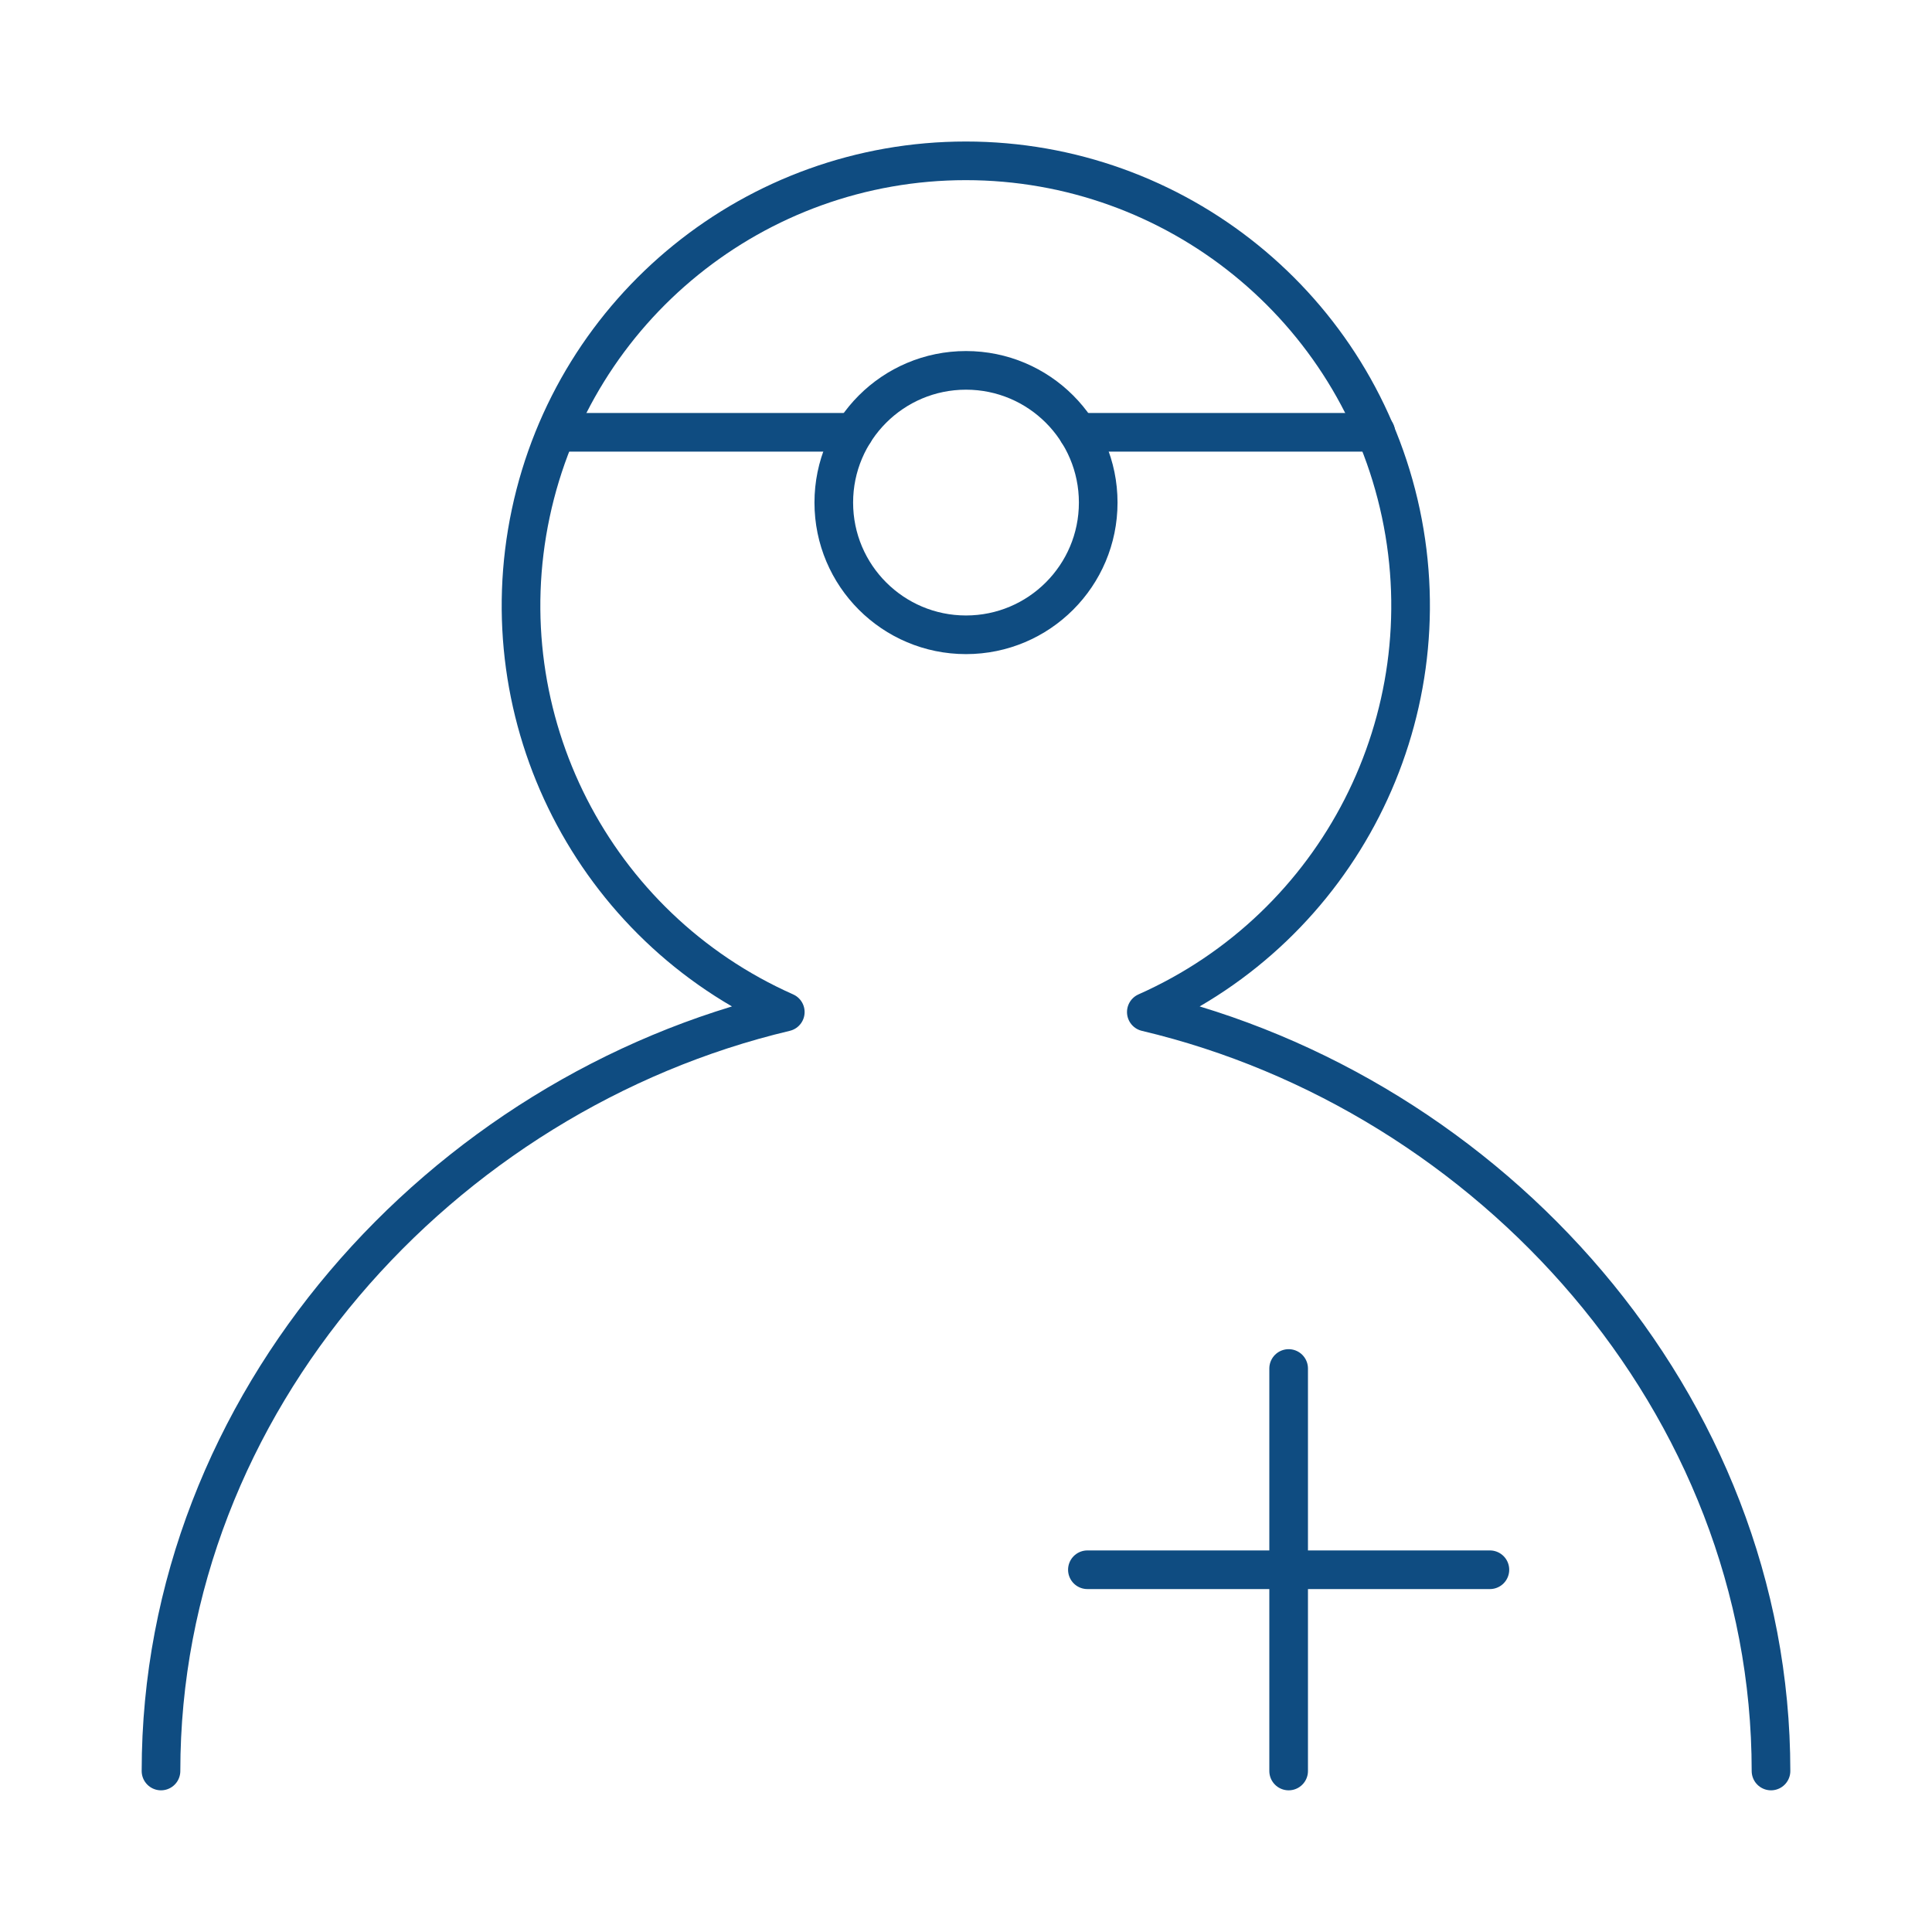
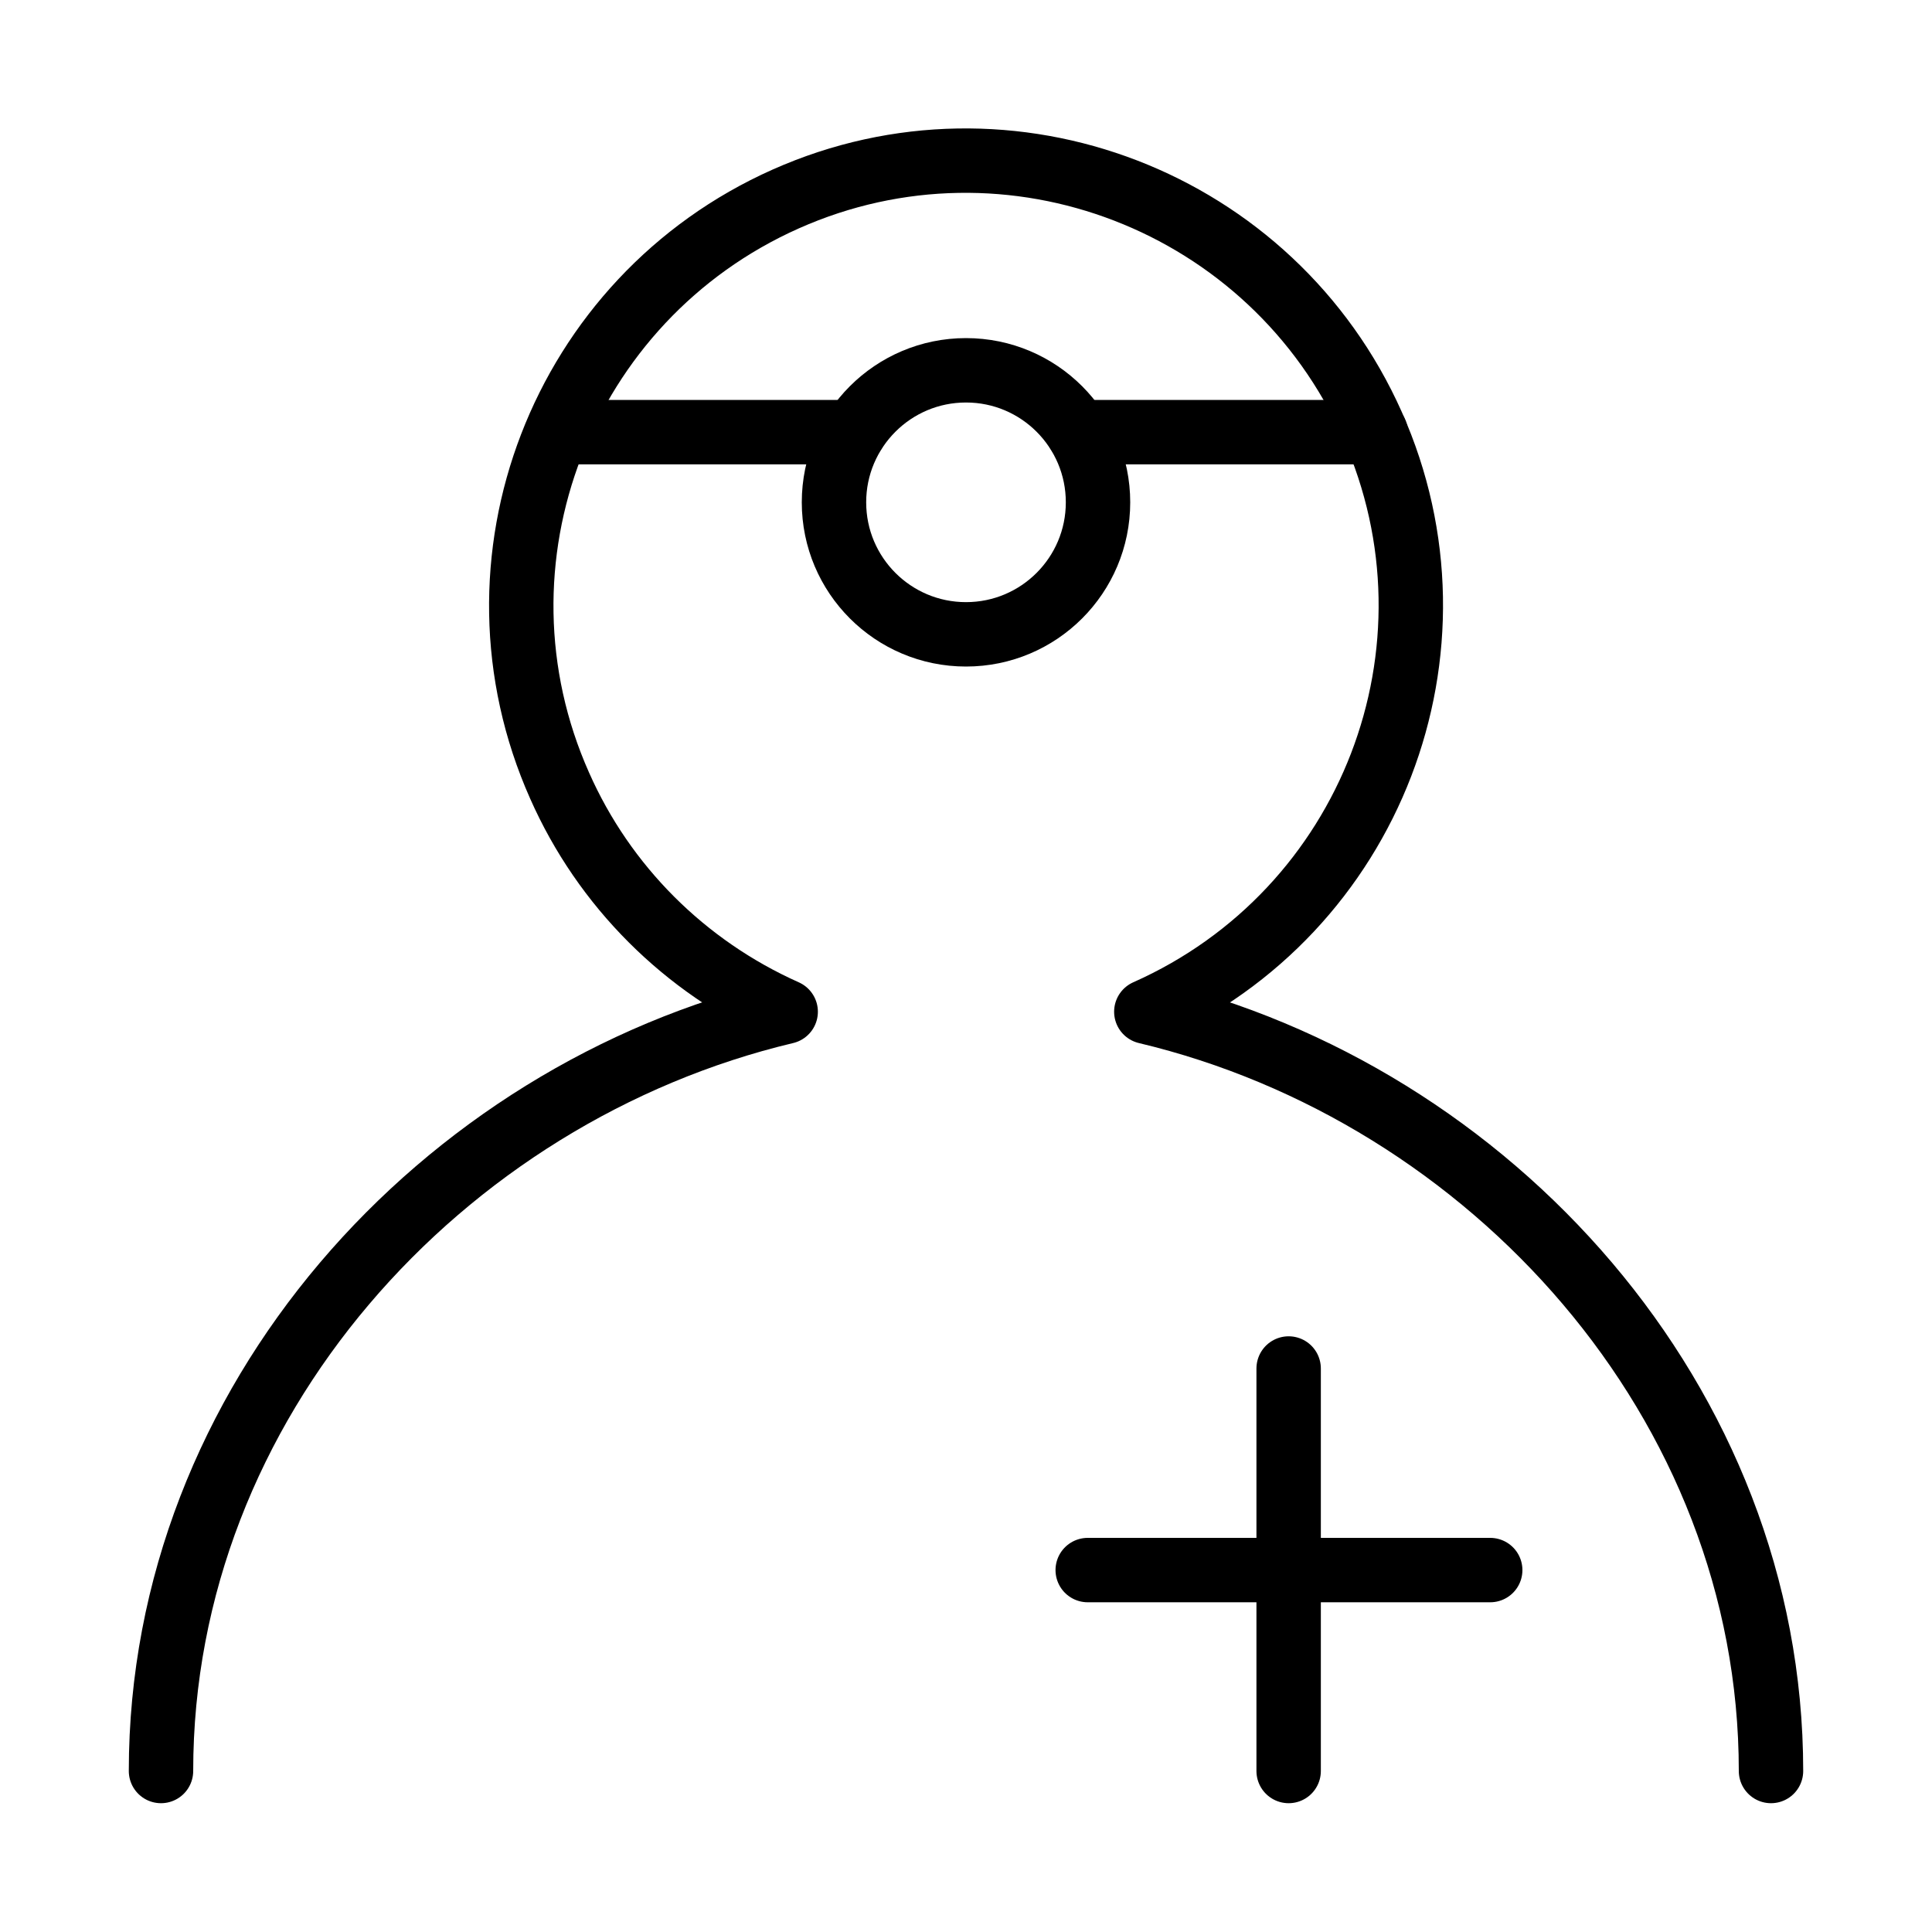
- <svg xmlns="http://www.w3.org/2000/svg" id="Layer_1" data-name="Layer 1" viewBox="0 0 300 300">
-   <defs>
-     <style>.cls-1,.cls-3{fill:none;}.cls-1{clip-rule:evenodd;}.cls-2{clip-path:url(#clip-path);}.cls-3{stroke:#0f4c81;stroke-linecap:round;stroke-linejoin:round;stroke-width:6px;}</style>
-     <clipPath id="clip-path">
-       <polygon class="cls-1" points="-935 244.16 -746.67 244.16 -746.9 243.71 -685 243.71 -746.57 120.57 -777.52 182.47 -840.84 55.84 -935 244.16" />
-     </clipPath>
-   </defs>
-   <line class="cls-3" x1="167.39" y1="67.13" x2="213.64" y2="67.13" />
-   <line class="cls-3" x1="168.85" y1="243.75" x2="231.35" y2="243.75" />
-   <line class="cls-3" x1="200.1" y1="212.5" x2="200.1" y2="275" />
-   <line class="cls-3" x1="86.84" y1="67.13" x2="132.61" y2="67.13" />
-   <circle class="cls-3" cx="150" cy="78.04" r="20.53" />
-   <path id="_Path_" data-name="&lt;Path&gt;" class="cls-3" d="M275,275c0-57.26-43.58-105.2-97-117.85a69.06,69.06,0,1,0-56.06,0C68.58,169.8,25,217.74,25,275" />
+ <svg xmlns="http://www.w3.org/2000/svg" version="1.1" id="Layer_1" x="0px" y="0px" viewBox="0 0 300 300" style="enable-background:new 0 0 300 300;" xml:space="preserve">
+   <style type="text/css">
+ 	.st0{fill:none;stroke:#000000;stroke-width:10;stroke-linecap:round;stroke-linejoin:round;}
+ </style>
+   <line class="st0" x1="167.4" y1="67.1" x2="213.6" y2="67.1" />
+   <line class="st0" x1="168.9" y1="243.8" x2="231.4" y2="243.8" />
+   <line class="st0" x1="200.1" y1="212.5" x2="200.1" y2="275" />
+   <line class="st0" x1="86.8" y1="67.1" x2="132.6" y2="67.1" />
+   <circle class="st0" cx="150" cy="78" r="20.5" />
+   <path id="_Path_" class="st0" d="M275,275c0-57.3-43.6-105.2-97-117.9c34.9-15.5,50.6-56.3,35.1-91.1s-56.3-50.6-91.1-35.1  s-50.6,56.3-35.1,91.1c6.9,15.6,19.4,28.1,35.1,35.1C68.6,169.8,25,217.7,25,275" />
</svg>
